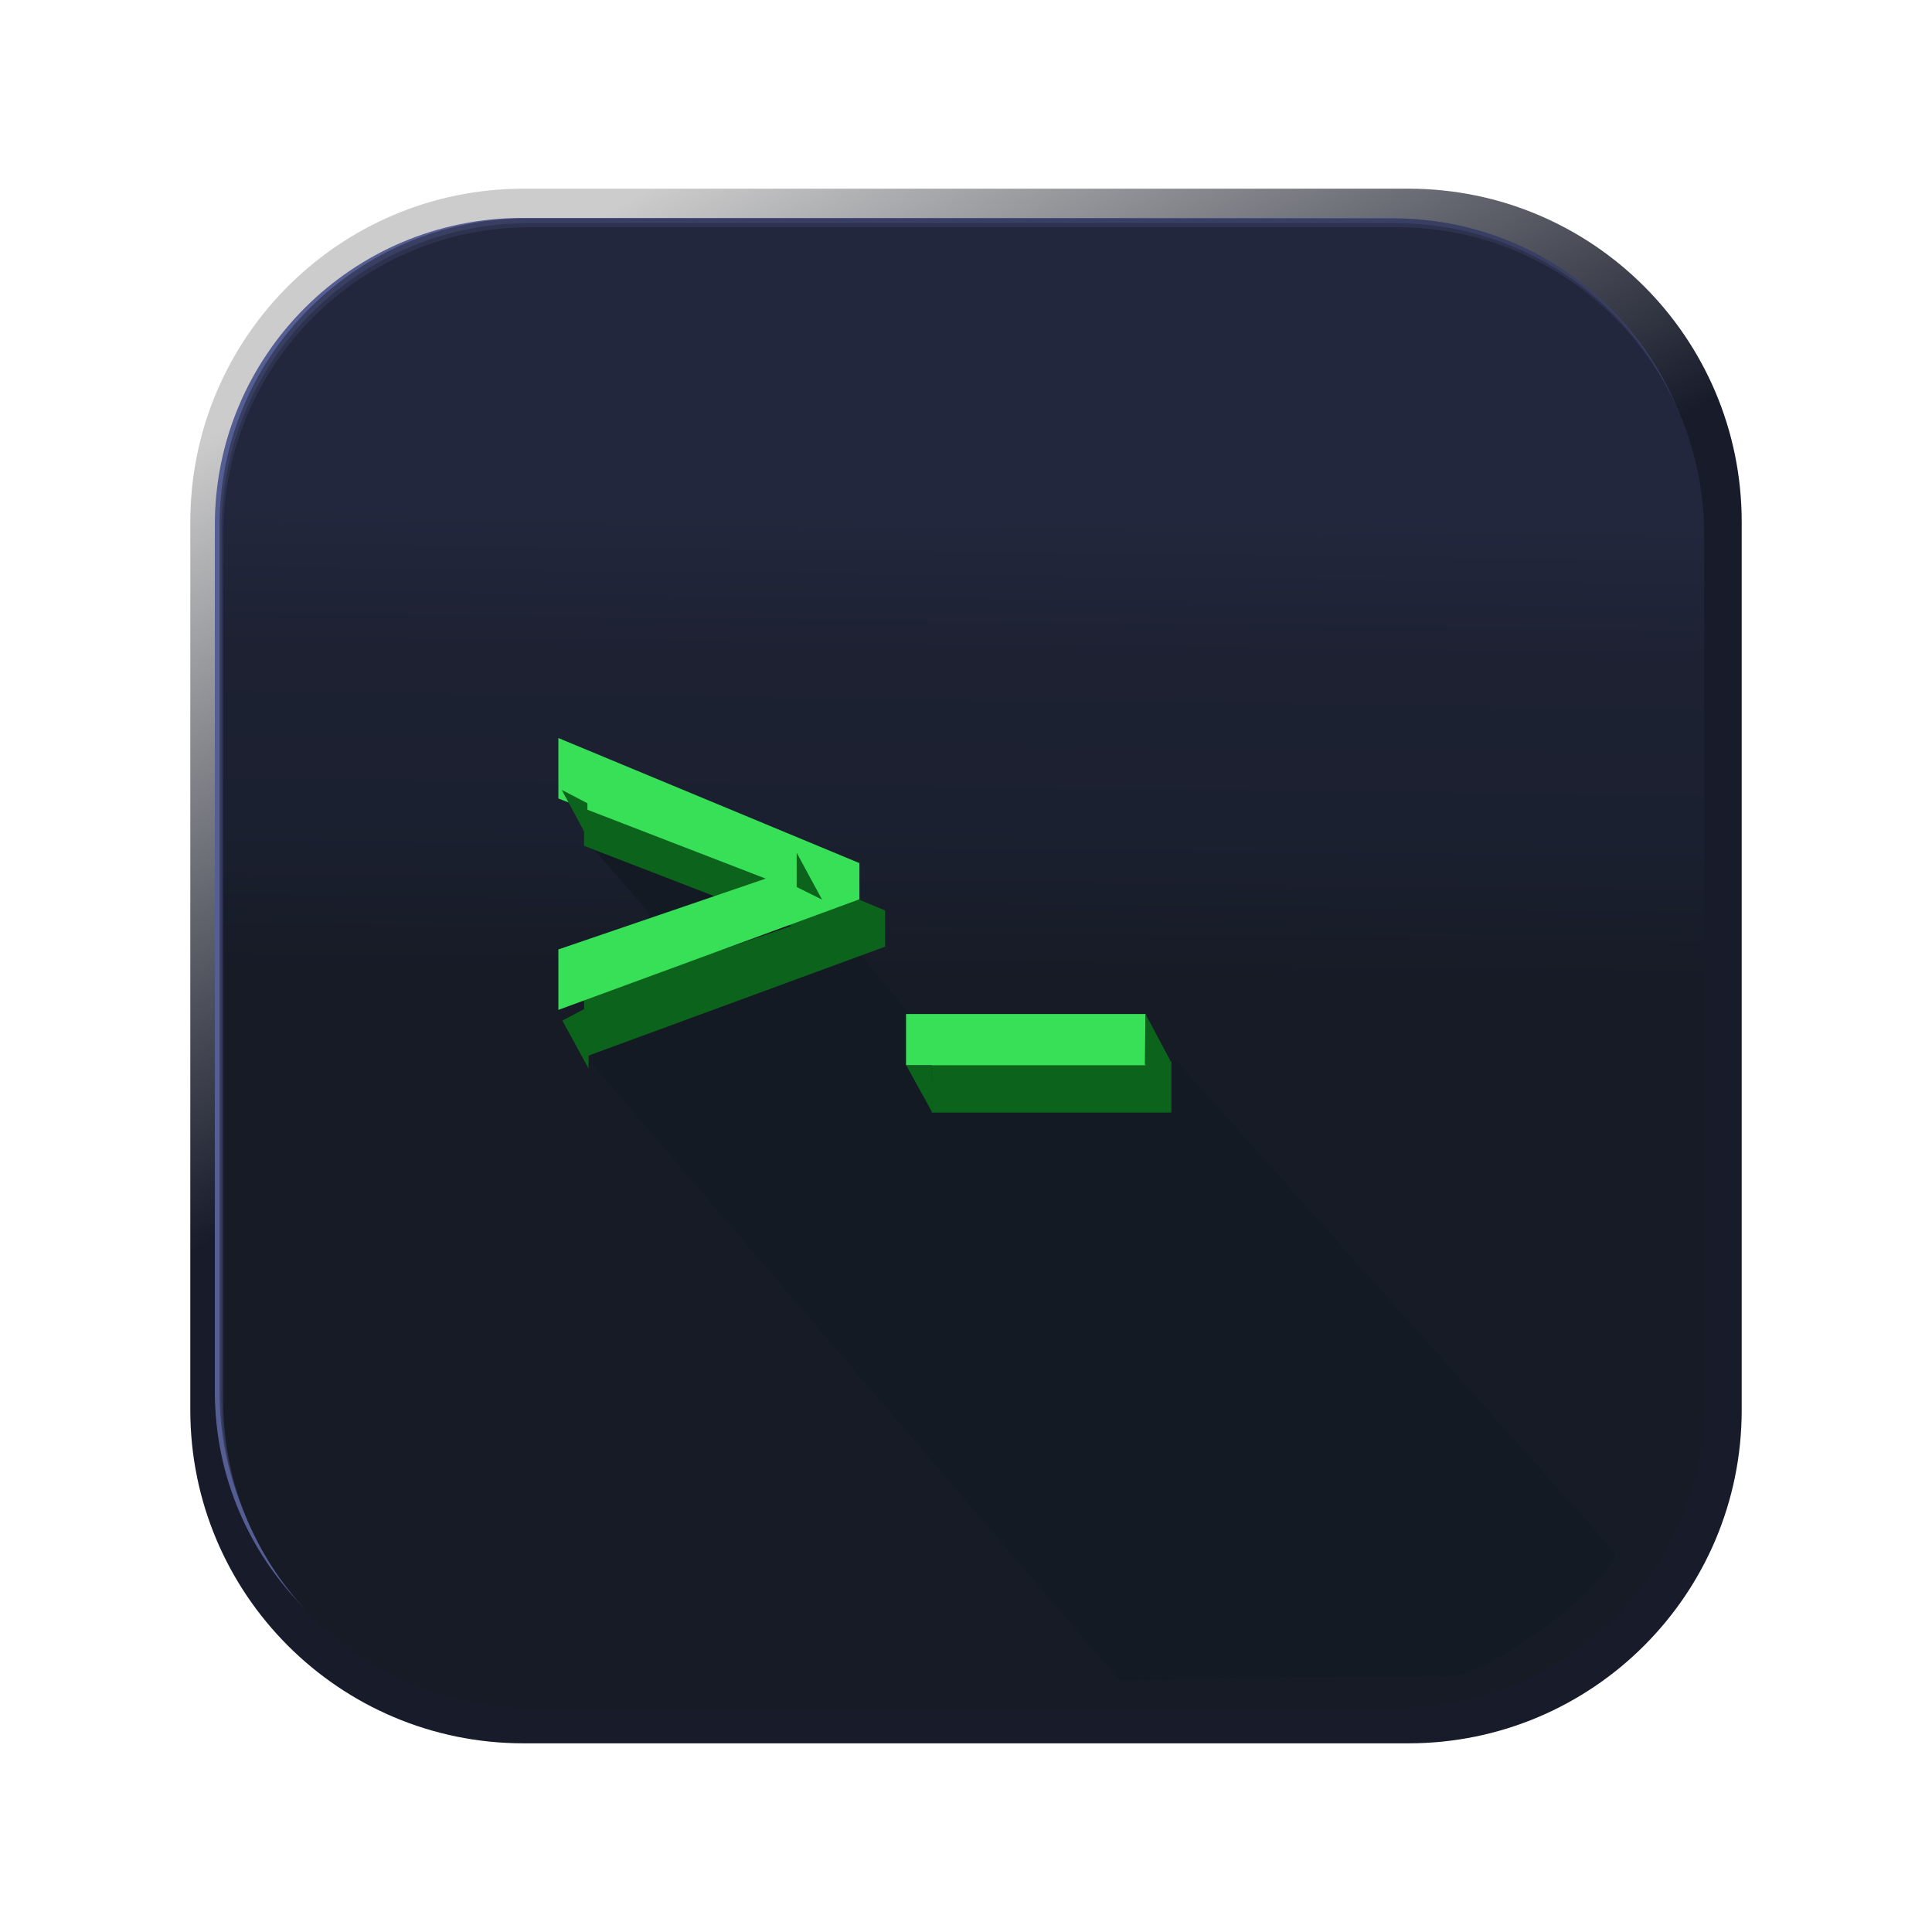
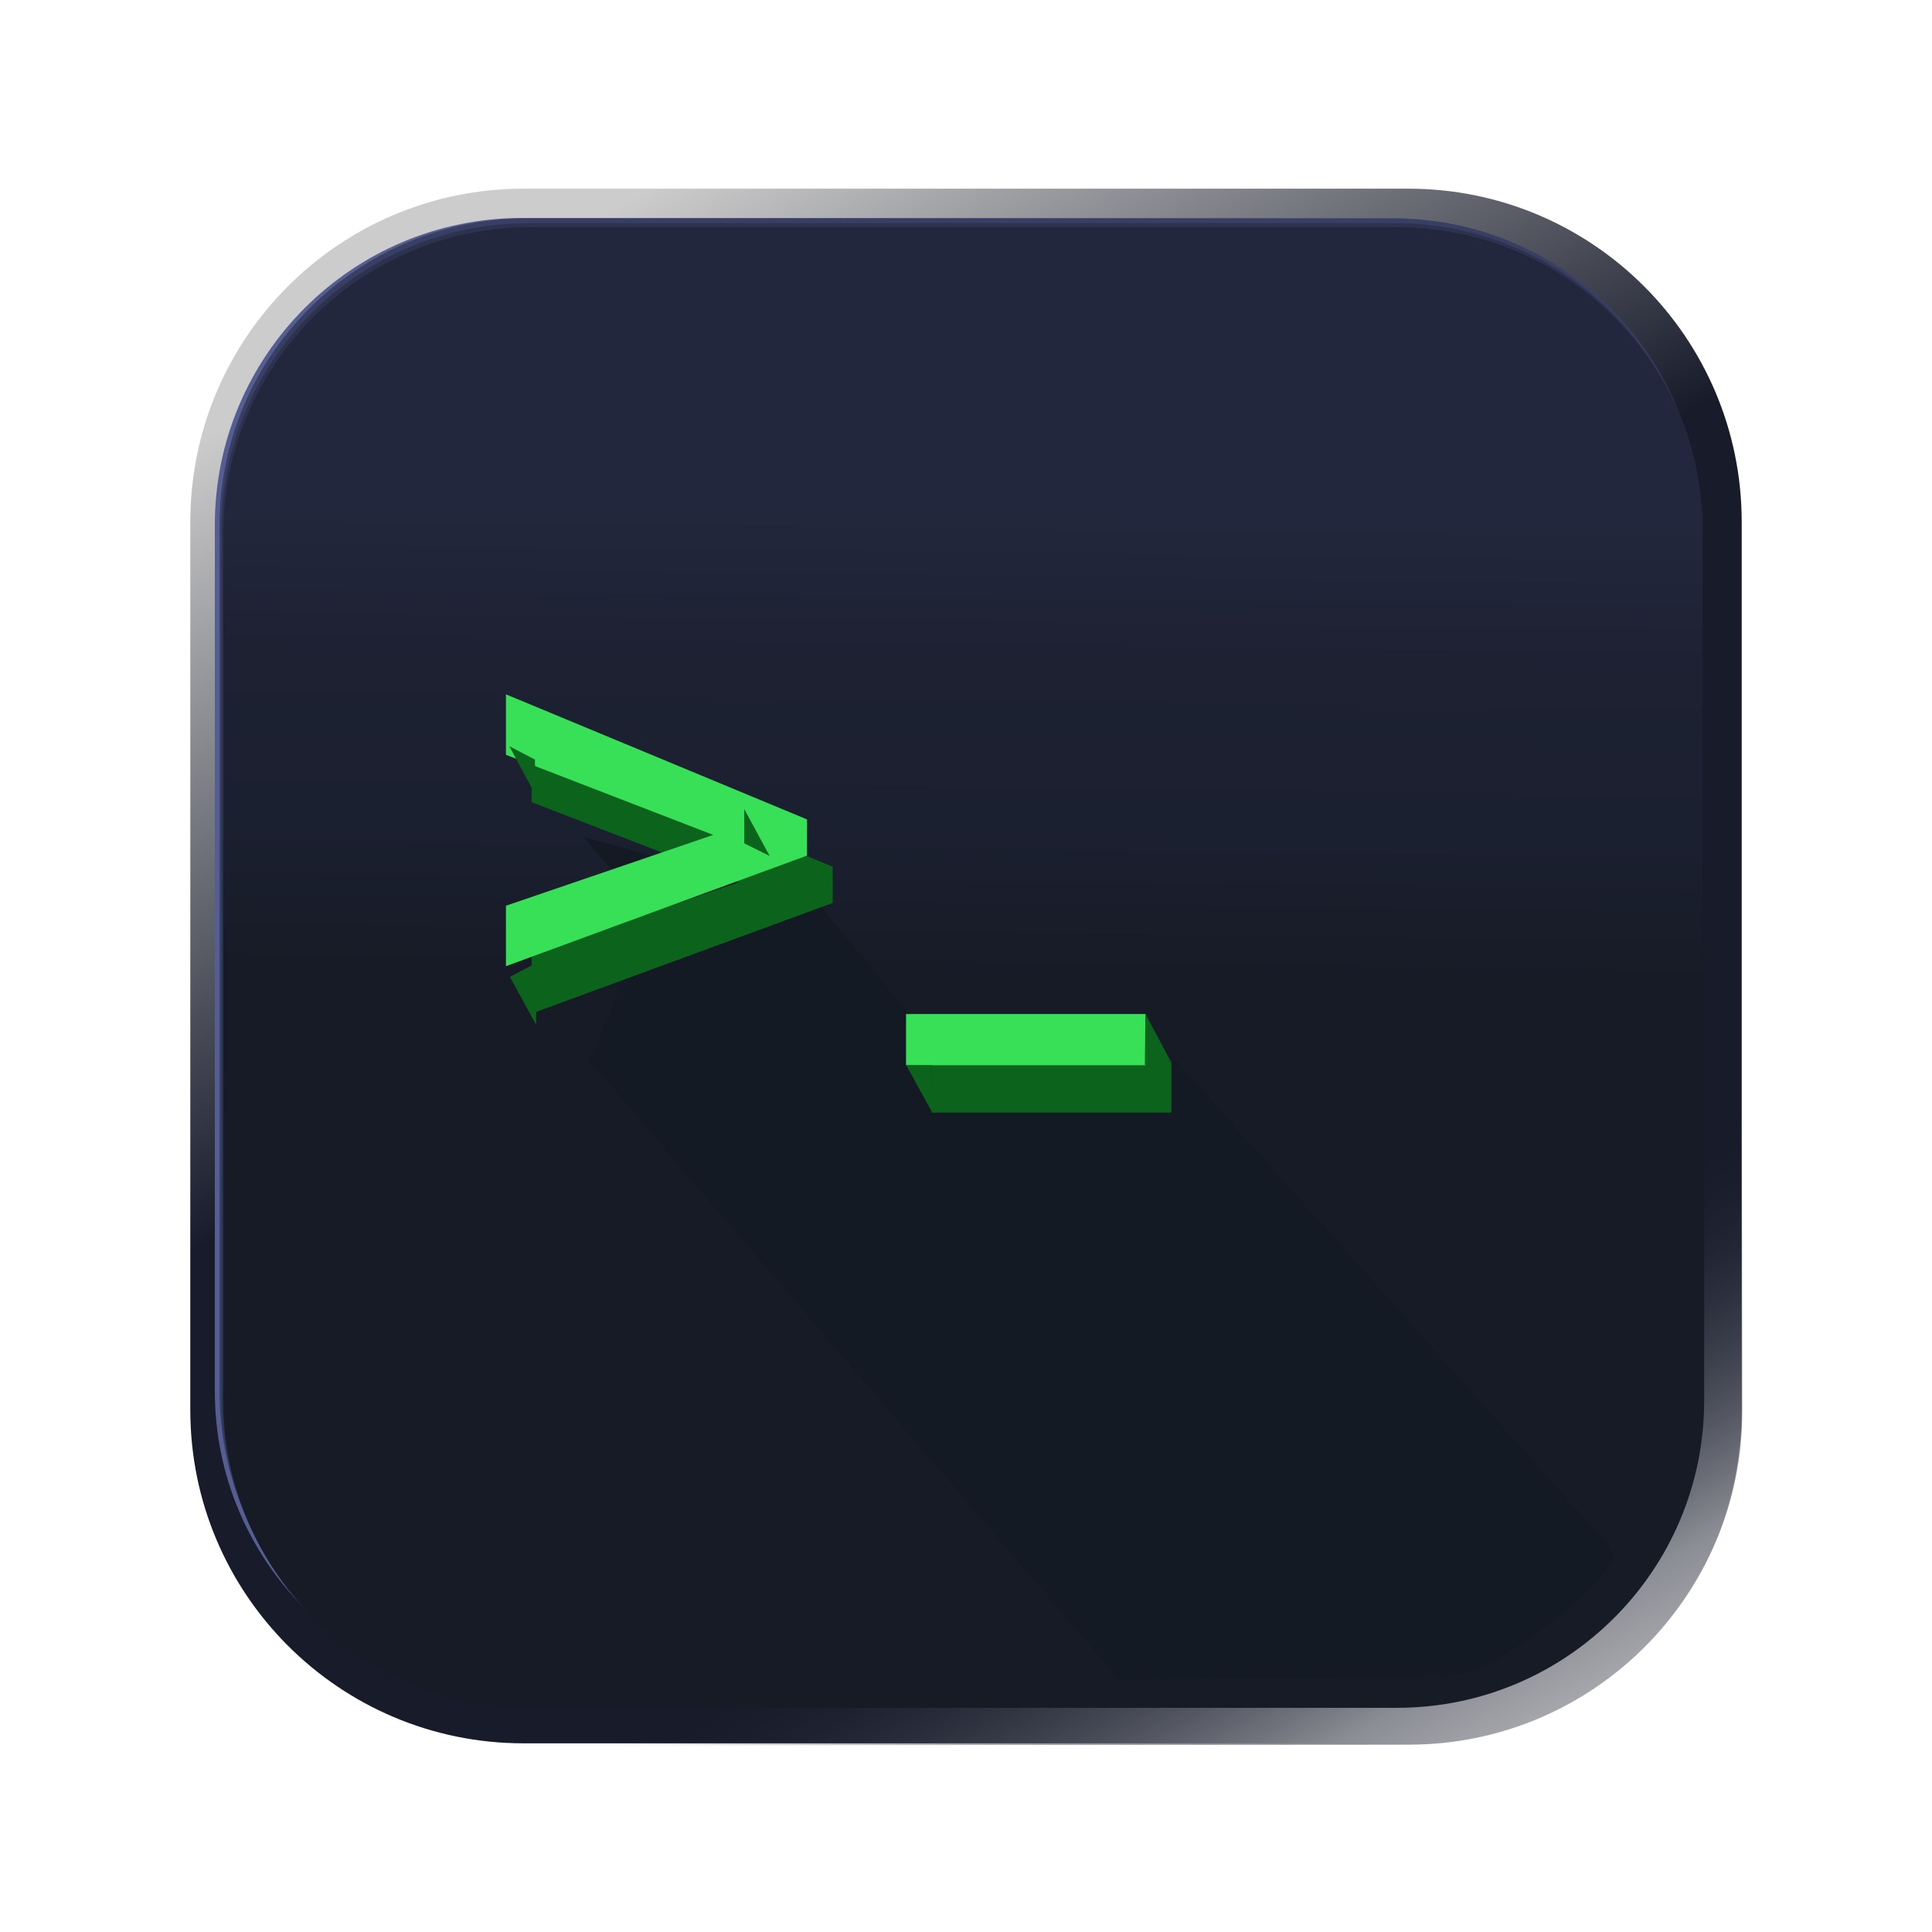
<svg xmlns="http://www.w3.org/2000/svg" xmlns:xlink="http://www.w3.org/1999/xlink" width="1024" height="1024" viewBox="0 0 1024 1024" version="1.1" id="svg1" xml:space="preserve">
  <defs id="defs1">
+     <linearGradient id="linearGradient9">
+       <stop style="stop-color:#171b2a;stop-opacity:0;" offset="0" id="stop8" />
+       <stop style="stop-color:#8b8d94;stop-opacity:1;" offset="0.5" id="stop10" />
+       <stop style="stop-color:#ffffff;stop-opacity:1;" offset="1" id="stop9" />
+     </linearGradient>
    <linearGradient id="linearGradient14">
      <stop style="stop-color:#171b2a;stop-opacity:1;" offset="0" id="stop14" />
      <stop style="stop-color:#cccccc;stop-opacity:1;" offset="1" id="stop15" />
    </linearGradient>
    <linearGradient id="linearGradient12">
      <stop style="stop-color:#252f43;stop-opacity:1;" offset="0" id="stop12" />
      <stop style="stop-color:#252f43;stop-opacity:0;" offset="1" id="stop13" />
    </linearGradient>
    <linearGradient id="linearGradient3">
      <stop style="stop-color:#171b26;stop-opacity:1;" offset="0" id="stop3" />
      <stop style="stop-color:#1b2030;stop-opacity:1;" offset="0.318" id="stop1" />
      <stop style="stop-color:#1d2132;stop-opacity:1;" offset="0.697" id="stop18" />
      <stop style="stop-color:#23273d;stop-opacity:1;" offset="1" id="stop4" />
    </linearGradient>
    <linearGradient id="linearGradient4">
      <stop style="stop-color:#a0a0a0;stop-opacity:1;" offset="0" id="stop5" />
      <stop style="stop-color:#a0a0a0;stop-opacity:0;" offset="1" id="stop6" />
    </linearGradient>
    <linearGradient xlink:href="#linearGradient12" id="linearGradient13" x1="343.278" y1="506.825" x2="106.511" y2="84.401" gradientUnits="userSpaceOnUse" />
    <linearGradient xlink:href="#linearGradient14" id="linearGradient15" x1="343.278" y1="506.825" x2="106.511" y2="84.401" gradientUnits="userSpaceOnUse" />
    <linearGradient xlink:href="#linearGradient3" id="linearGradient1" x1="8.214" y1="511.026" x2="11.966" y2="195.527" gradientUnits="userSpaceOnUse" />
+     <linearGradient xlink:href="#linearGradient9" id="linearGradient15-9" x1="343.278" y1="506.825" x2="106.511" y2="84.401" gradientUnits="userSpaceOnUse" gradientTransform="rotate(0.07924189,474300.98,-1605060.2)" />
  </defs>
-   <g id="macos-padding" transform="translate(111.9977,118.5403) scale(0.7715026)">
+   <g id="macos-padding" transform="matrix(0.7715026,0,0,0.7715026,111.9977,118.5403)" style="display:inline">
    <rect width="1065.807" height="1068.046" rx="228.982" id="rect1-8" style="display:inline;mix-blend-mode:darken;fill:url(#linearGradient15);stroke:url(#linearGradient13);stroke-width:0;stroke-dasharray:none;stroke-opacity:1" x="-14.432" y="-24.031" />
+     <rect width="1065.807" height="1068.046" rx="228.982" id="rect1-8-5" style="display:inline;mix-blend-mode:normal;fill:url(#linearGradient15-9);stroke:url(#linearGradient15-9);stroke-width:0;stroke-dasharray:none;stroke-opacity:1" x="-1051.18" y="-1045.505" transform="rotate(179.9604)" />
    <rect width="1017.377" height="1017.181" rx="211.042" fill="#000000" id="rect1-3-8-5-3" style="fill:#555e93;fill-opacity:1;stroke:none;stroke-width:38.519;stroke-dasharray:none;stroke-opacity:1" x="2.422" y="-3.913" />
    <rect width="1017.377" height="1017.181" rx="211.042" fill="#000000" id="rect1-3-8-5" style="fill:#393f63;fill-opacity:1;stroke:none;stroke-width:38.519;stroke-dasharray:none;stroke-opacity:1" x="5.65" y="-3.629" />
    <rect width="1017.377" height="1017.181" rx="211.042" fill="#000000" id="rect1-3-8" style="fill:#2d324e;fill-opacity:1;stroke:none;stroke-width:38.519;stroke-dasharray:none;stroke-opacity:1" x="7.011" y="-0.342" />
-     <rect width="1017.377" height="1017.181" rx="211.042" fill="#000000" id="rect1-3" style="fill:url(#linearGradient1);fill-opacity:1;stroke:none;stroke-width:38.519;stroke-dasharray:none;stroke-opacity:1" x="8.214" y="2.436" />
-     <path style="display:inline;fill:#141a23;fill-opacity:1;stroke-width:1.96;stroke-dasharray:none" d="m 255.431,421.236 46.136,53.126 -41.942,100.66 364.072,425.464 231.644,-2.88 -439.134,-531.633 z" id="path1" />
-     <path style="display:inline;fill:#141a23;fill-opacity:1;stroke-width:1.96;stroke-dasharray:none" d="m 494.537,605.018 168.391,-30.252 300.212,336.761 c -34.008,44.436 -86.296,96.755 -141.238,69.416 z" id="path8" />
+     <rect width="1017.377" height="1017.181" rx="211.042" fill="#000000" id="rect1-3" style="mix-blend-mode:darken;fill:url(#linearGradient1);fill-opacity:1;stroke:none;stroke-width:38.519;stroke-dasharray:none;stroke-opacity:1" x="8.214" y="2.436" />
+     <g id="g10">
+       <path style="display:inline;fill:#141a23;fill-opacity:1;stroke-width:1.96;stroke-dasharray:none" d="m 255.431,421.236 46.136,53.126 -41.942,100.66 364.072,425.464 231.644,-2.88 -439.134,-531.633 z" id="path1" />
+       <path style="display:inline;fill:#141a23;fill-opacity:1;stroke-width:1.96;stroke-dasharray:none" d="m 494.537,605.018 168.391,-30.252 300.212,336.761 c -34.008,44.436 -86.296,96.755 -141.238,69.416 z" id="path8" />
+       <path style="fill:#141a23;fill-opacity:1;stroke-width:1.96;stroke-dasharray:none" d="m 849.04,997.948 c -44.855,2.023 116.994,-87.293 116.994,-87.293 0,0 -3.794,15.021 -28.812,36.713 -18.873,16.365 -62.032,49.4 -88.183,50.58 z" id="path9" />
+     </g>
    <g id="g3-8" transform="matrix(0.9766865,0,0,0.9825149,-37.45335,13.39464)" style="fill:#0c641c;fill-opacity:1;stroke-width:0.04;stroke-dasharray:none">
      <rect style="fill:#0c641c;fill-opacity:1;stroke-width:0.04;stroke-dasharray:none" id="rect2-3" width="168.54" height="35.803" x="545.102" y="572.122" rx="0" />
-       <text xml:space="preserve" style="font-style:normal;font-variant:normal;font-weight:normal;font-stretch:normal;font-size:397.221px;font-family:'.Al Tarikh PUA';-inkscape-font-specification:'.Al Tarikh PUA, Normal';font-variant-ligatures:normal;font-variant-caps:normal;font-variant-numeric:normal;font-variant-east-asian:normal;fill:#0c641c;fill-opacity:1;stroke-width:0.04;stroke-dasharray:none" x="256.366" y="664.996" id="text2-5" transform="scale(1.099161,0.9097848)">
+       <rect style="fill:#38e057;fill-opacity:1;stroke-width:15.573" id="rect2" width="168.54" height="35.803" x="545.102" y="572.122" rx="0" transform="translate(-18.08682,-33.10253)" />
+       <path style="fill:#0c641c;fill-opacity:1;stroke-width:1.481;stroke-dasharray:none" d="m 477.513,578.358 17.453,0.028 0.252,32.096 z" id="path4" transform="matrix(1.02387,0,0,1.017796,38.34736,-13.63302)" />
+       <path style="fill:#0c641c;fill-opacity:1;stroke-width:1.481;stroke-dasharray:none" d="m 641.756,542.943 17.294,32.431 -17.721,2.577 z" id="path5" transform="matrix(1.02387,0,0,1.017796,38.34736,-13.63302)" />
+     </g>
+     <g id="g3" transform="matrix(0.9766865,0,0,0.9825149,-91.14476,-49.15097)" style="display:inline">
+       <text xml:space="preserve" style="font-style:normal;font-variant:normal;font-weight:normal;font-stretch:normal;font-size:397.221px;font-family:'.Al Tarikh PUA';-inkscape-font-specification:'.Al Tarikh PUA, Normal';font-variant-ligatures:normal;font-variant-caps:normal;font-variant-numeric:normal;font-variant-east-asian:normal;fill:#0c641c;fill-opacity:1;stroke-width:0.04;stroke-dasharray:none" x="256.366" y="664.996" id="text2-5" transform="matrix(1.099161,0,0,0.9097848,18.08682,33.10253)">
        <tspan id="tspan2-2" x="256.366" y="664.996" style="font-style:normal;font-variant:normal;font-weight:bold;font-stretch:normal;font-size:397.221px;font-family:'.Apple SD Gothic NeoI';-inkscape-font-specification:'.Apple SD Gothic NeoI, Bold';font-variant-ligatures:normal;font-variant-caps:normal;font-variant-numeric:normal;font-variant-east-asian:normal;fill:#0c641c;fill-opacity:1;stroke-width:0.04;stroke-dasharray:none">&gt;</tspan>
      </text>
-     </g>
-     <g id="g3" transform="matrix(0.9766865,0,0,0.9825149,-55.1185,-19.12909)">
-       <rect style="fill:#38e057;fill-opacity:1;stroke-width:15.573" id="rect2" width="168.54" height="35.803" x="545.102" y="572.122" rx="0" />
      <text xml:space="preserve" style="font-style:normal;font-variant:normal;font-weight:normal;font-stretch:normal;font-size:397.221px;font-family:'.Al Tarikh PUA';-inkscape-font-specification:'.Al Tarikh PUA, Normal';font-variant-ligatures:normal;font-variant-caps:normal;font-variant-numeric:normal;font-variant-east-asian:normal;fill:#38e057;fill-opacity:1;stroke-width:253.775" x="256.366" y="664.996" id="text2" transform="scale(1.099161,0.9097848)">
        <tspan id="tspan2" x="256.366" y="664.996" style="font-style:normal;font-variant:normal;font-weight:bold;font-stretch:normal;font-size:397.221px;font-family:'.Apple SD Gothic NeoI';-inkscape-font-specification:'.Apple SD Gothic NeoI, Bold';font-variant-ligatures:normal;font-variant-caps:normal;font-variant-numeric:normal;font-variant-east-asian:normal;stroke-width:253.775">&gt;</tspan>
      </text>
+       <path style="fill:#0c641c;fill-opacity:1;stroke-width:1.481;stroke-dasharray:none" d="m 402.144,432.172 v 23.56 l 17.469,8.69 z" id="path6" transform="matrix(1.02387,0,0,1.017796,56.43418,19.46952)" />
+       <path style="fill:#0c641c;fill-opacity:1;stroke-width:1.481;stroke-dasharray:none" d="m 240.748,389.006 17.626,32.771 v -23.589 z" id="path7" transform="matrix(1.02387,0,0,1.017796,56.43418,19.46952)" />
+       <path style="fill:#0c641c;fill-opacity:1;stroke-width:1.524;stroke-dasharray:none" d="m 241.172,547.489 17.987,32.911 0.29,-42.557 z" id="path3" transform="matrix(1.02387,0,0,1.017796,56.43418,19.46952)" />
    </g>
-     <path style="fill:#0c641c;fill-opacity:1;stroke-width:1.524;stroke-dasharray:none" d="m 241.172,547.489 17.987,32.911 0.29,-42.557 z" id="path3" />
-     <path style="fill:#0c641c;fill-opacity:1;stroke-width:1.481;stroke-dasharray:none" d="m 477.513,578.358 17.453,0.028 0.252,32.096 z" id="path4" />
-     <path style="fill:#0c641c;fill-opacity:1;stroke-width:1.481;stroke-dasharray:none" d="m 641.756,542.943 17.294,32.431 -17.721,2.577 z" id="path5" />
-     <path style="fill:#0c641c;fill-opacity:1;stroke-width:1.481;stroke-dasharray:none" d="m 402.144,432.172 v 23.56 l 17.469,8.69 z" id="path6" />
-     <path style="fill:#0c641c;fill-opacity:1;stroke-width:1.481;stroke-dasharray:none" d="m 240.748,389.006 17.626,32.771 v -23.589 z" id="path7" />
-     <path style="fill:#141a23;fill-opacity:1;stroke-width:1.96;stroke-dasharray:none" d="m 849.04,997.948 c -44.855,2.023 116.994,-87.293 116.994,-87.293 0,0 -3.794,15.021 -28.812,36.713 -18.873,16.365 -62.032,49.4 -88.183,50.58 z" id="path9" />
  </g>
</svg>
